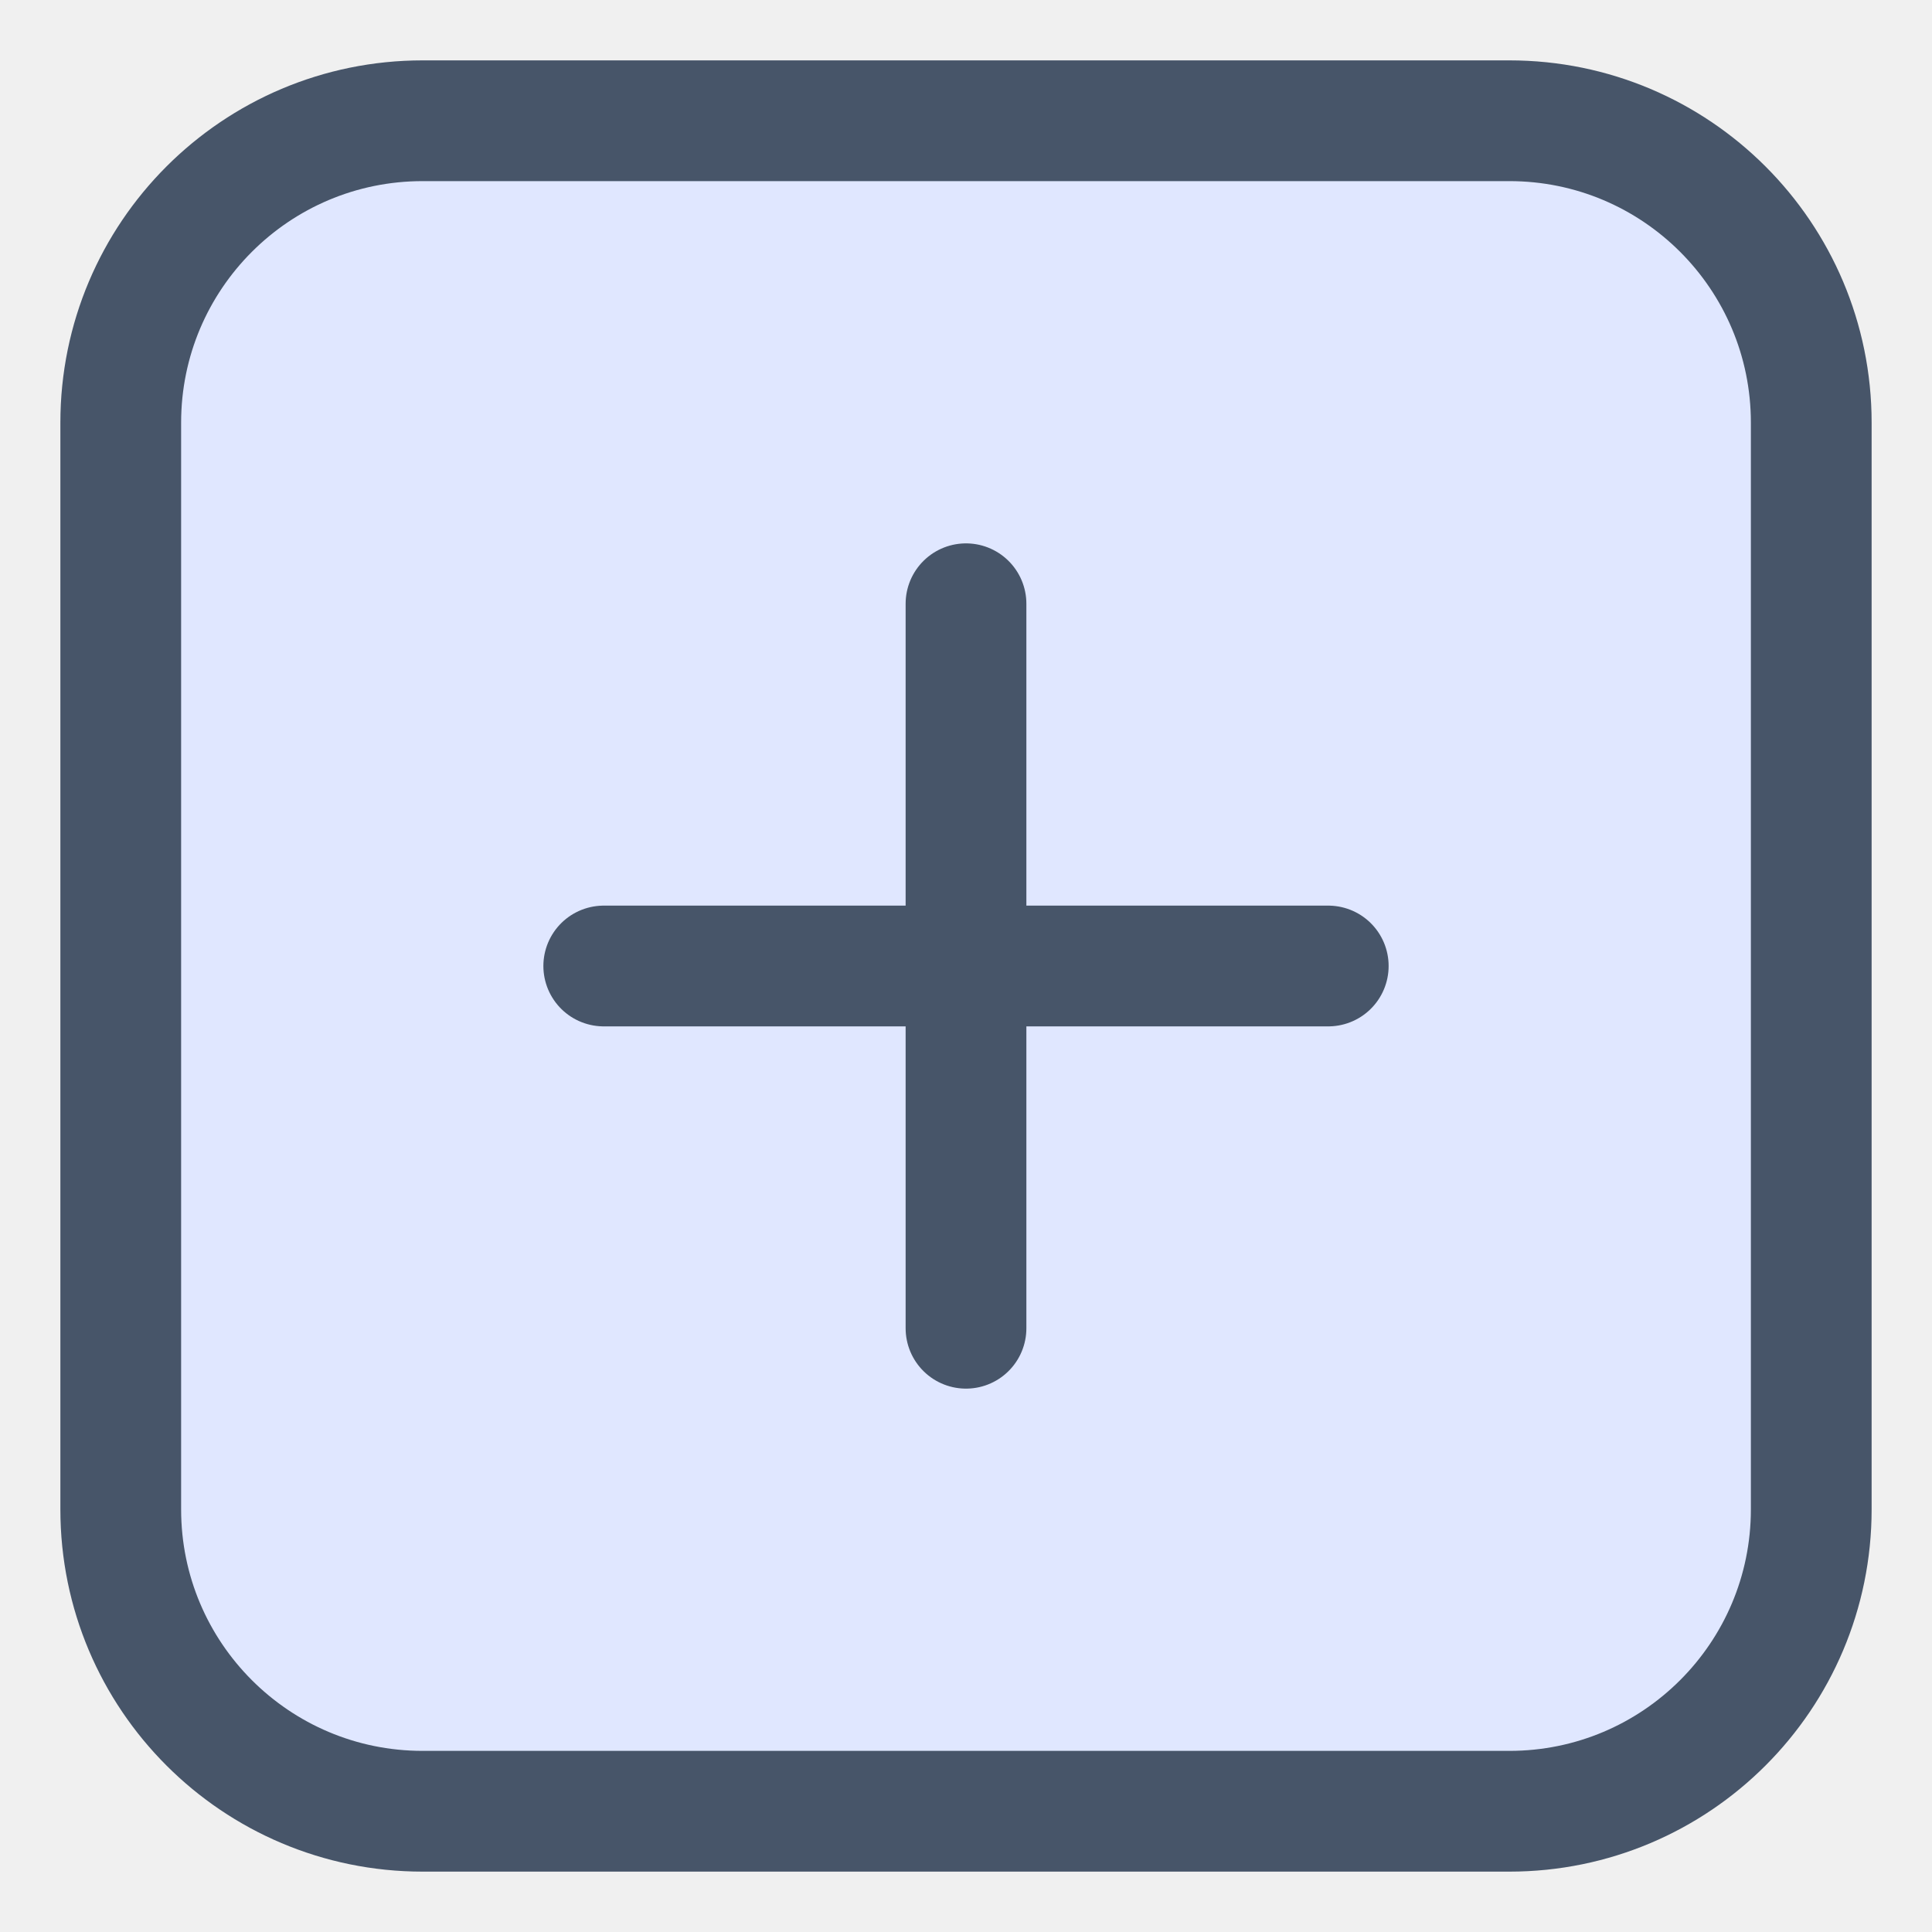
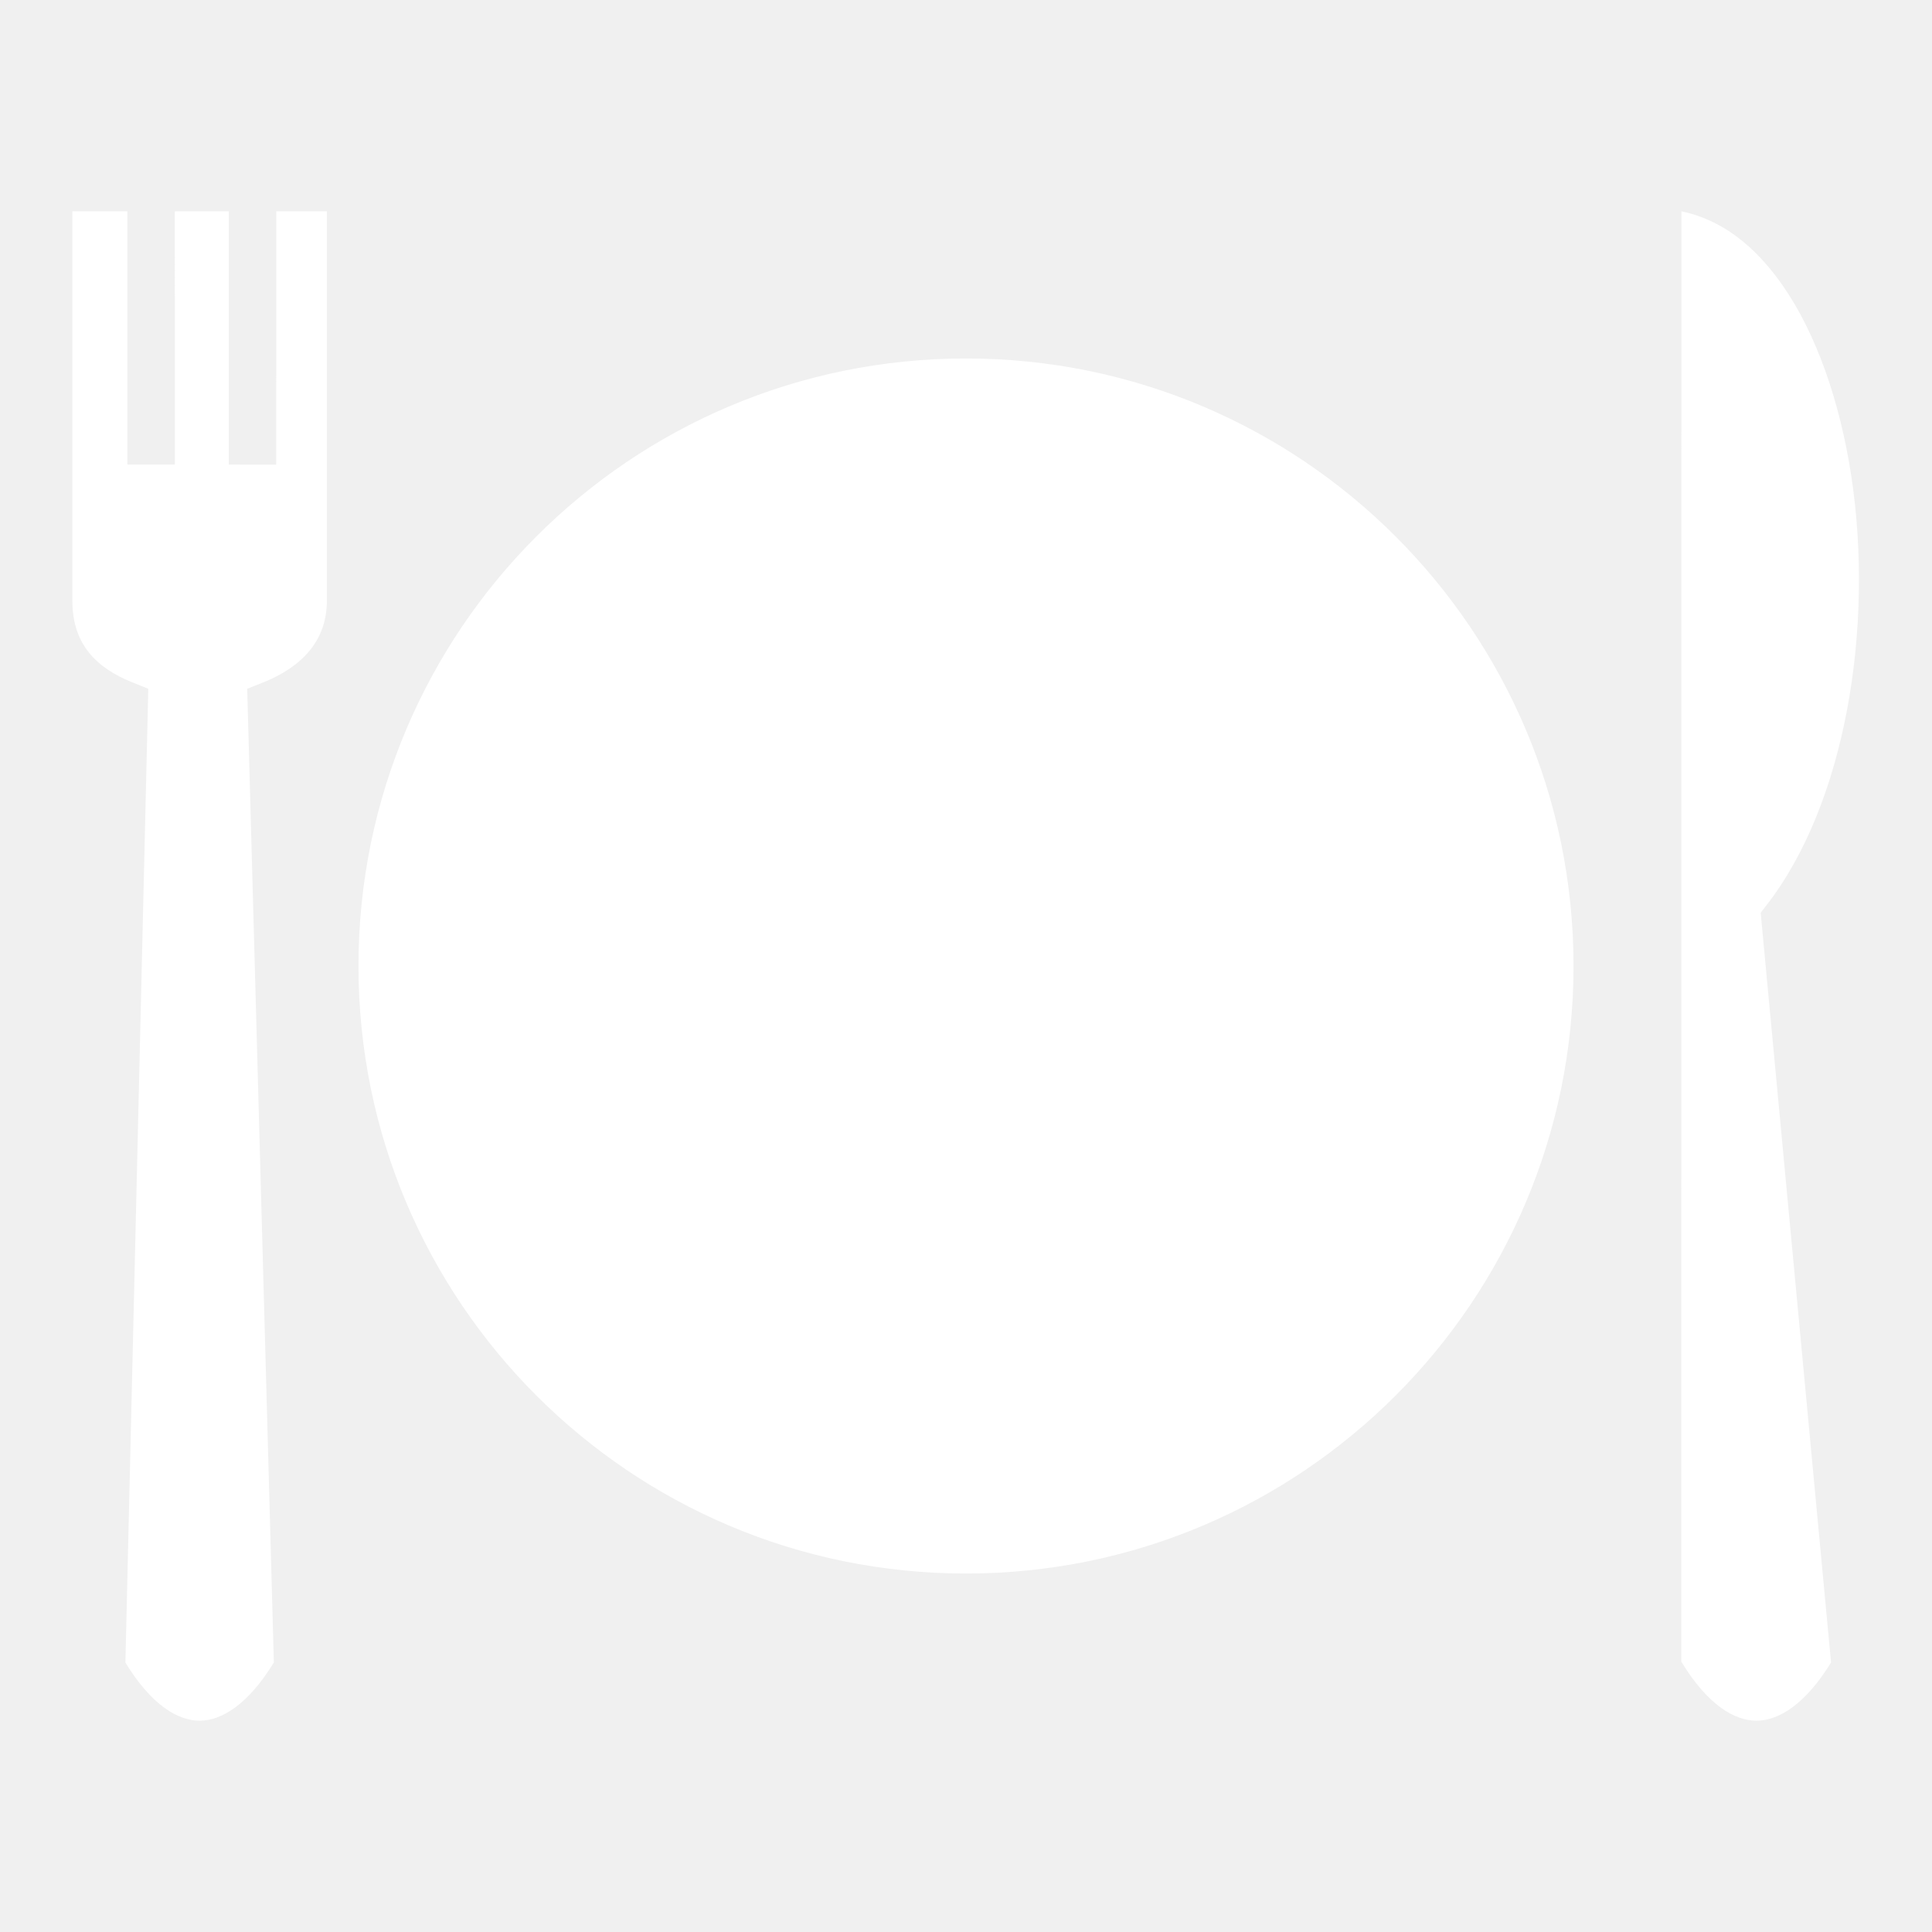
- <svg xmlns="http://www.w3.org/2000/svg" viewBox="0 0 64 64" role="img" aria-label="inventory icon" width="64" height="64">
-   <rect x="4" y="4" width="56" height="56" rx="10" fill="#e0e7ff" stroke="#475569" stroke-width="4" />
-   <path d="M20 32h24M32 20v24" stroke="#475569" stroke-width="4" stroke-linecap="round" />
+ <svg xmlns="http://www.w3.org/2000/svg" viewBox="0 0 512 512" style="height: 512px; width: 512px;">
+   <g class="" transform="translate(0,0)" style="">
+     <path d="m445.588 56-.026 384.352c6.881 11.323 14 15.677 19.97 15.648 5.924-.028 12.967-4.434 19.714-15.418L466.82 244.27l-.215-2.391 1.475-1.906c21.174-27.169 28.573-74.108 22.533-113.81-3.02-19.852-9.342-37.82-18.195-50.522-7.424-10.652-16.28-17.447-26.828-19.641h-.002zm-372.375.004-.016 67.127-12.56-.016V56.008H46.332l.002 67.11H33.756v-67.11h-14.57v103.228c-.001 11.417 6.23 17.748 16.04 21.662l4.06 1.622-.09 4.37c-2 84.57-3.977 169.139-5.962 253.708C40.074 451.79 47.1 456.028 52.95 456c5.85-.028 12.87-4.377 19.623-15.432-2.315-84.547-4.63-169.096-6.941-253.644l-.12-4.4 4.073-1.606c10.324-4.106 17.039-11.074 17.039-21.676V56.004h-13.41zM256 95A161 161 0 0 0 95 256a161 161 0 0 0 161 161 161 161 0 0 0 161-161A161 161 0 0 0 256 95z" fill="#ffffff" fill-opacity="1" />
+   </g>
</svg>
